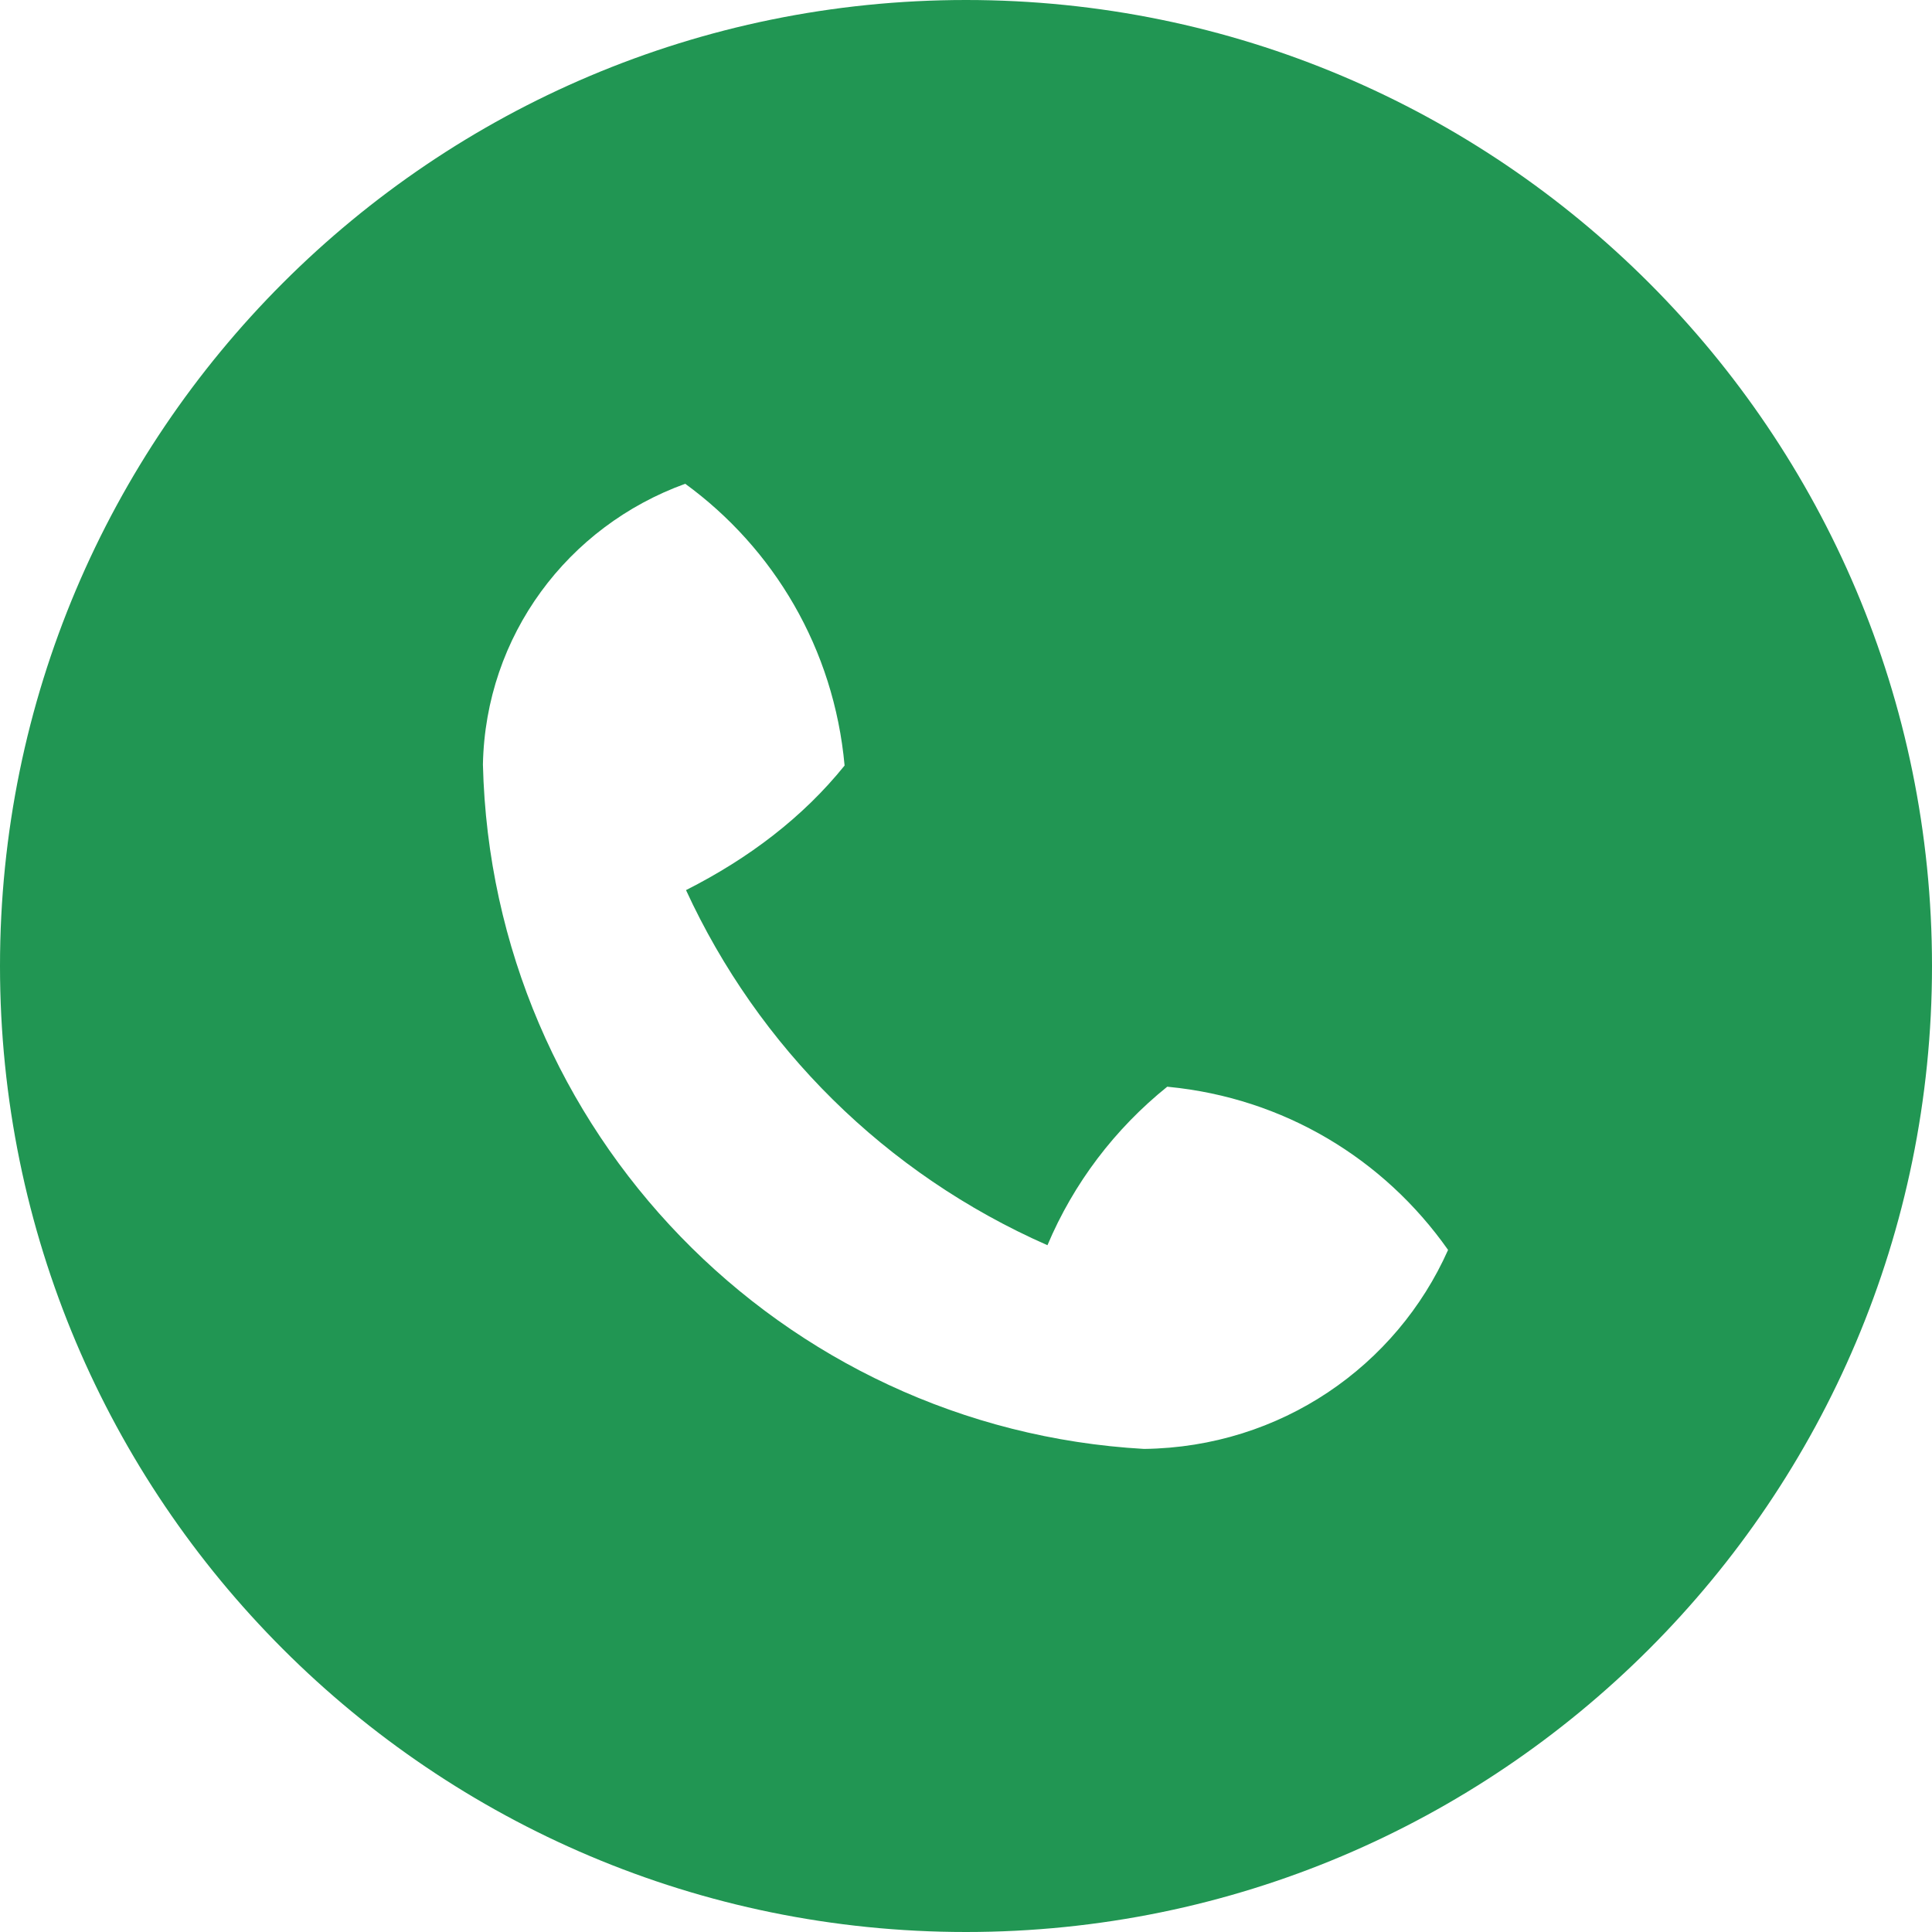
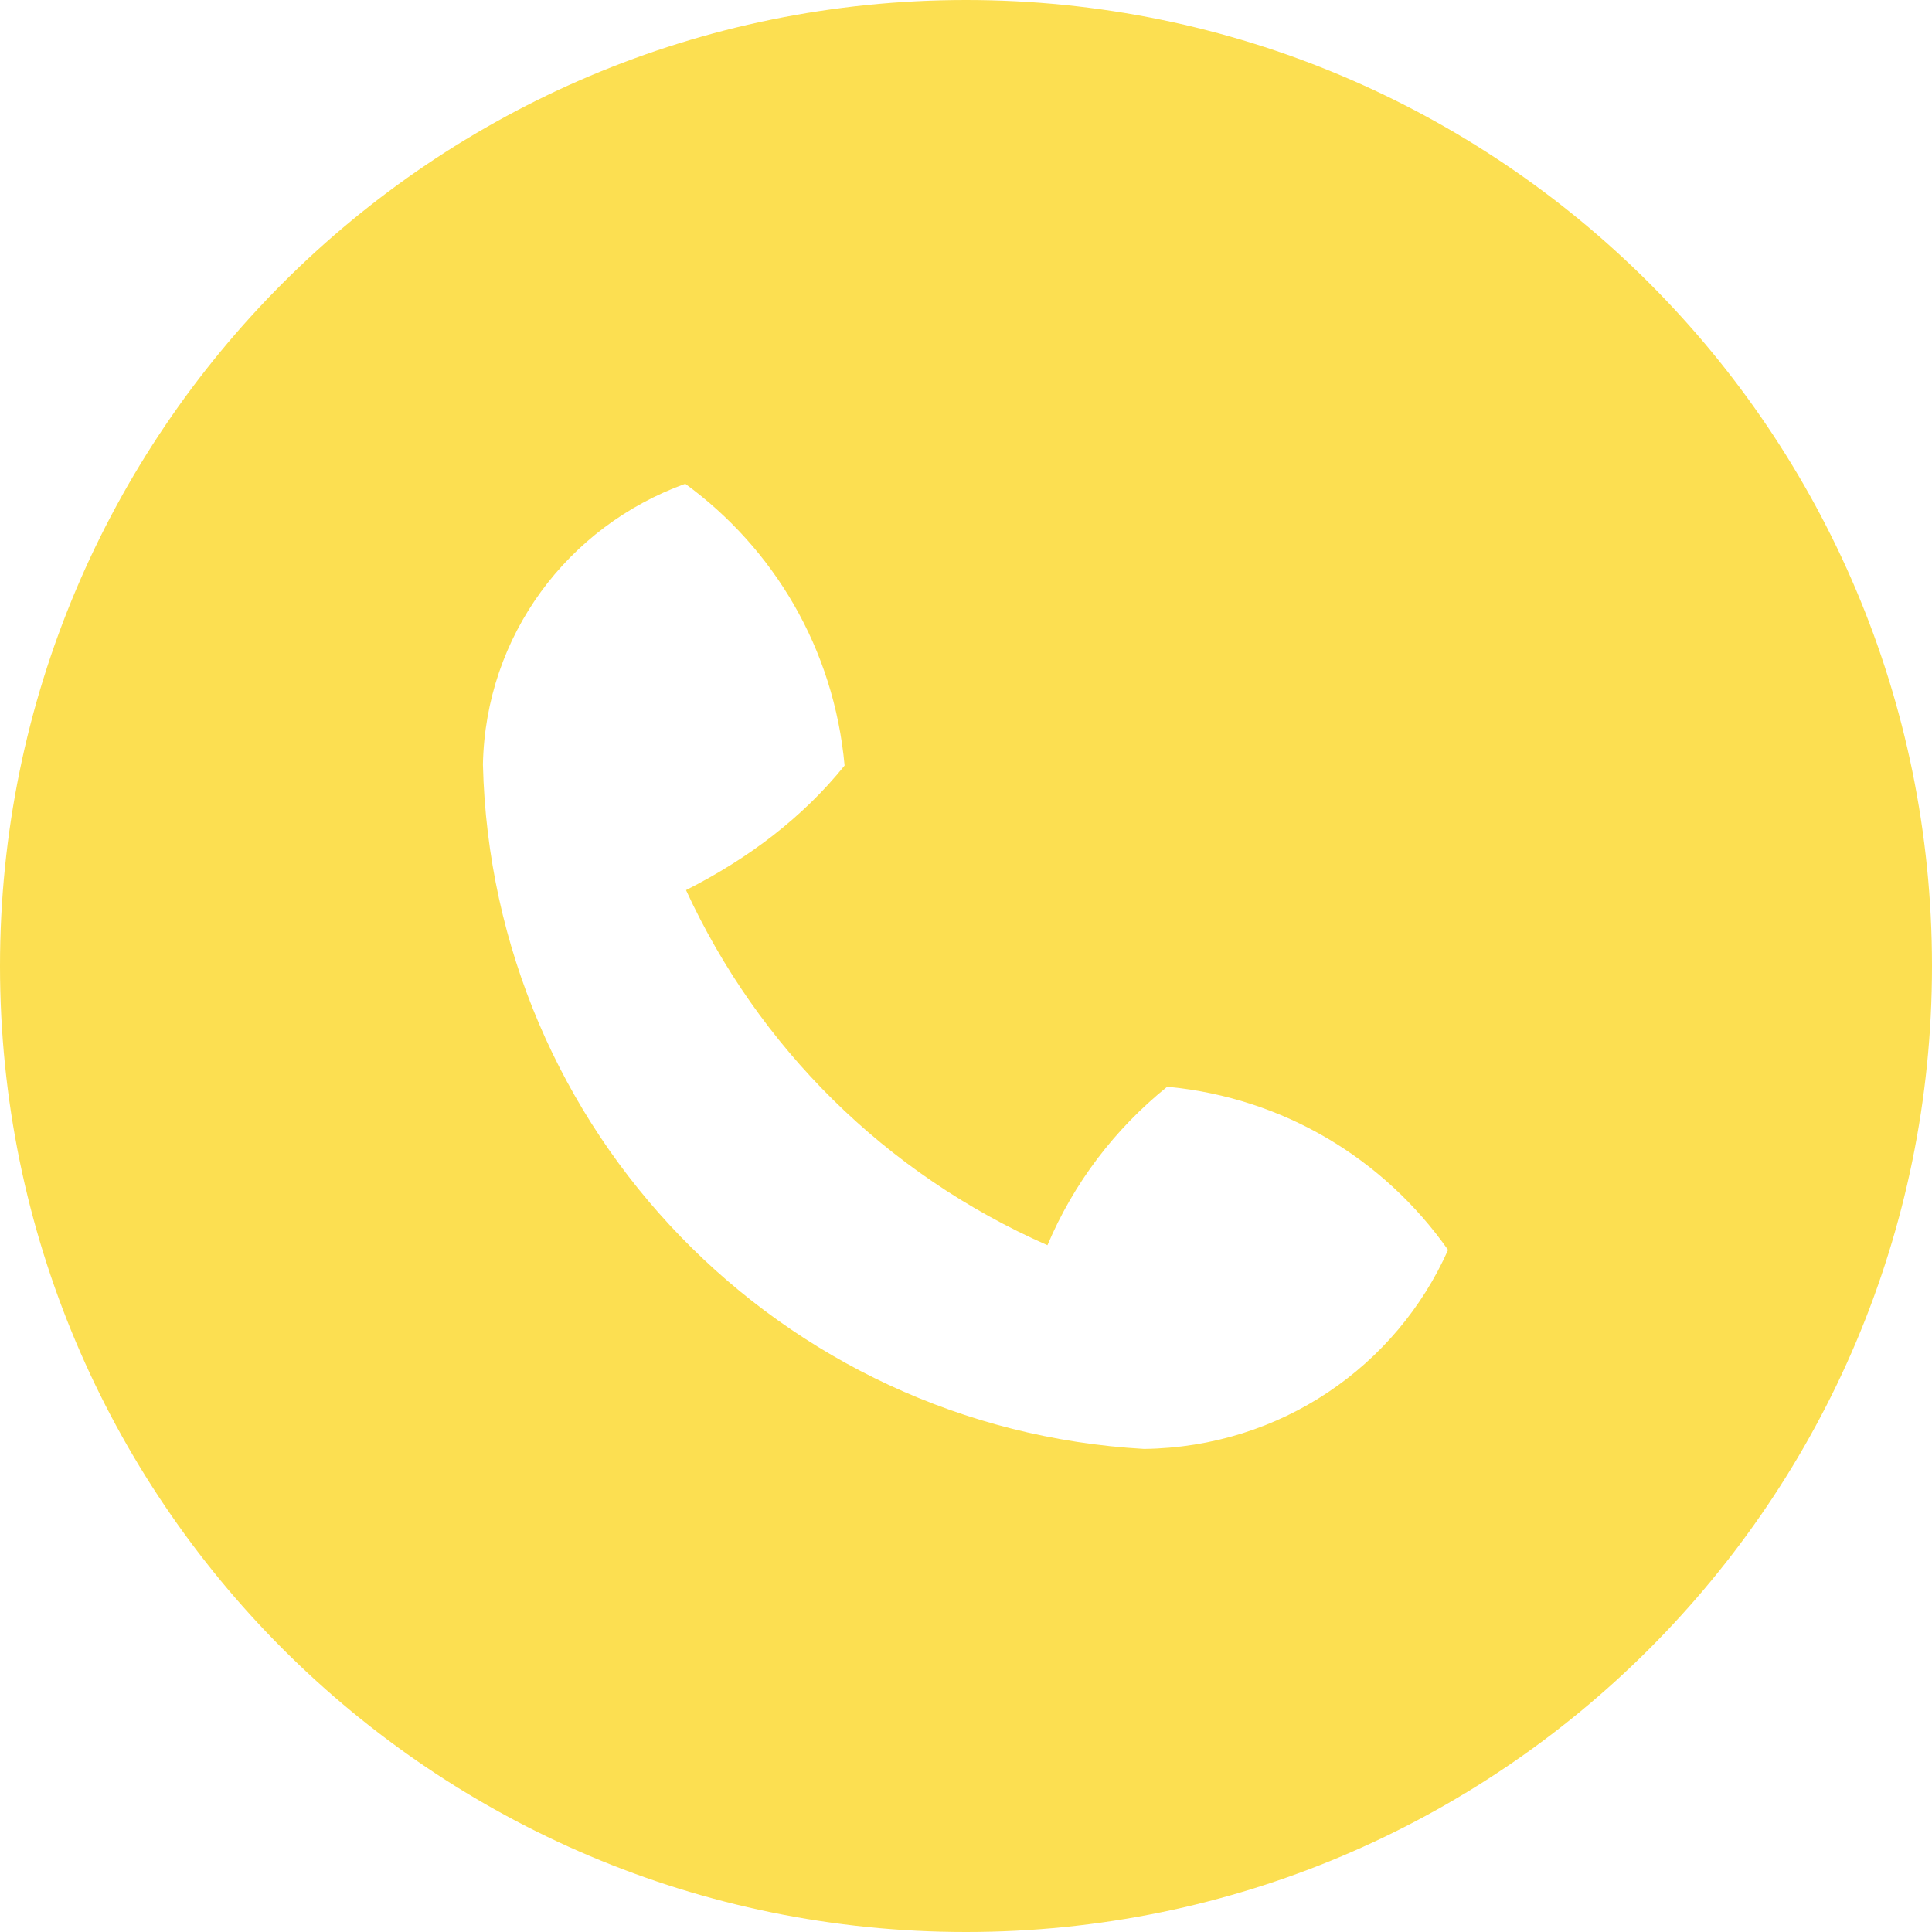
<svg xmlns="http://www.w3.org/2000/svg" xmlns:xlink="http://www.w3.org/1999/xlink" width="25" height="25" viewBox="0 0 25 25" version="1.1">
  <g id="Canvas" transform="translate(-4909 -2651)">
    <g id="noun_555068_cc">
      <g id="Vector">
-         <use xlink:href="#path0_fill" transform="translate(4909 2651)" fill="#219653" />
+         <use xlink:href="#path0_fill" transform="translate(4909 2651)" fill="#FCDF51" />
      </g>
    </g>
  </g>
  <defs>
    <path id="path0_fill" d="M 12.5 25C 5.596 25 0 19.404 0 12.5C 0 5.596 5.596 0 12.5 0C 19.404 0 25 5.596 25 12.5C 25 19.404 19.404 25 12.5 25ZM 15.104 14.062C 14.425 14.609 13.893 15.31 13.554 16.113C 11.453 15.188 9.812 13.547 8.877 11.518C 9.69 11.107 10.39 10.575 10.929 9.906C 10.791 8.391 10.01 7.094 8.867 6.26C 7.344 6.811 6.282 8.226 6.249 9.893C 6.364 14.644 10.106 18.483 14.804 18.749C 16.575 18.727 18.07 17.675 18.738 16.174C 17.905 14.99 16.608 14.209 15.123 14.064L 15.104 14.062Z" />
  </defs>
</svg>
